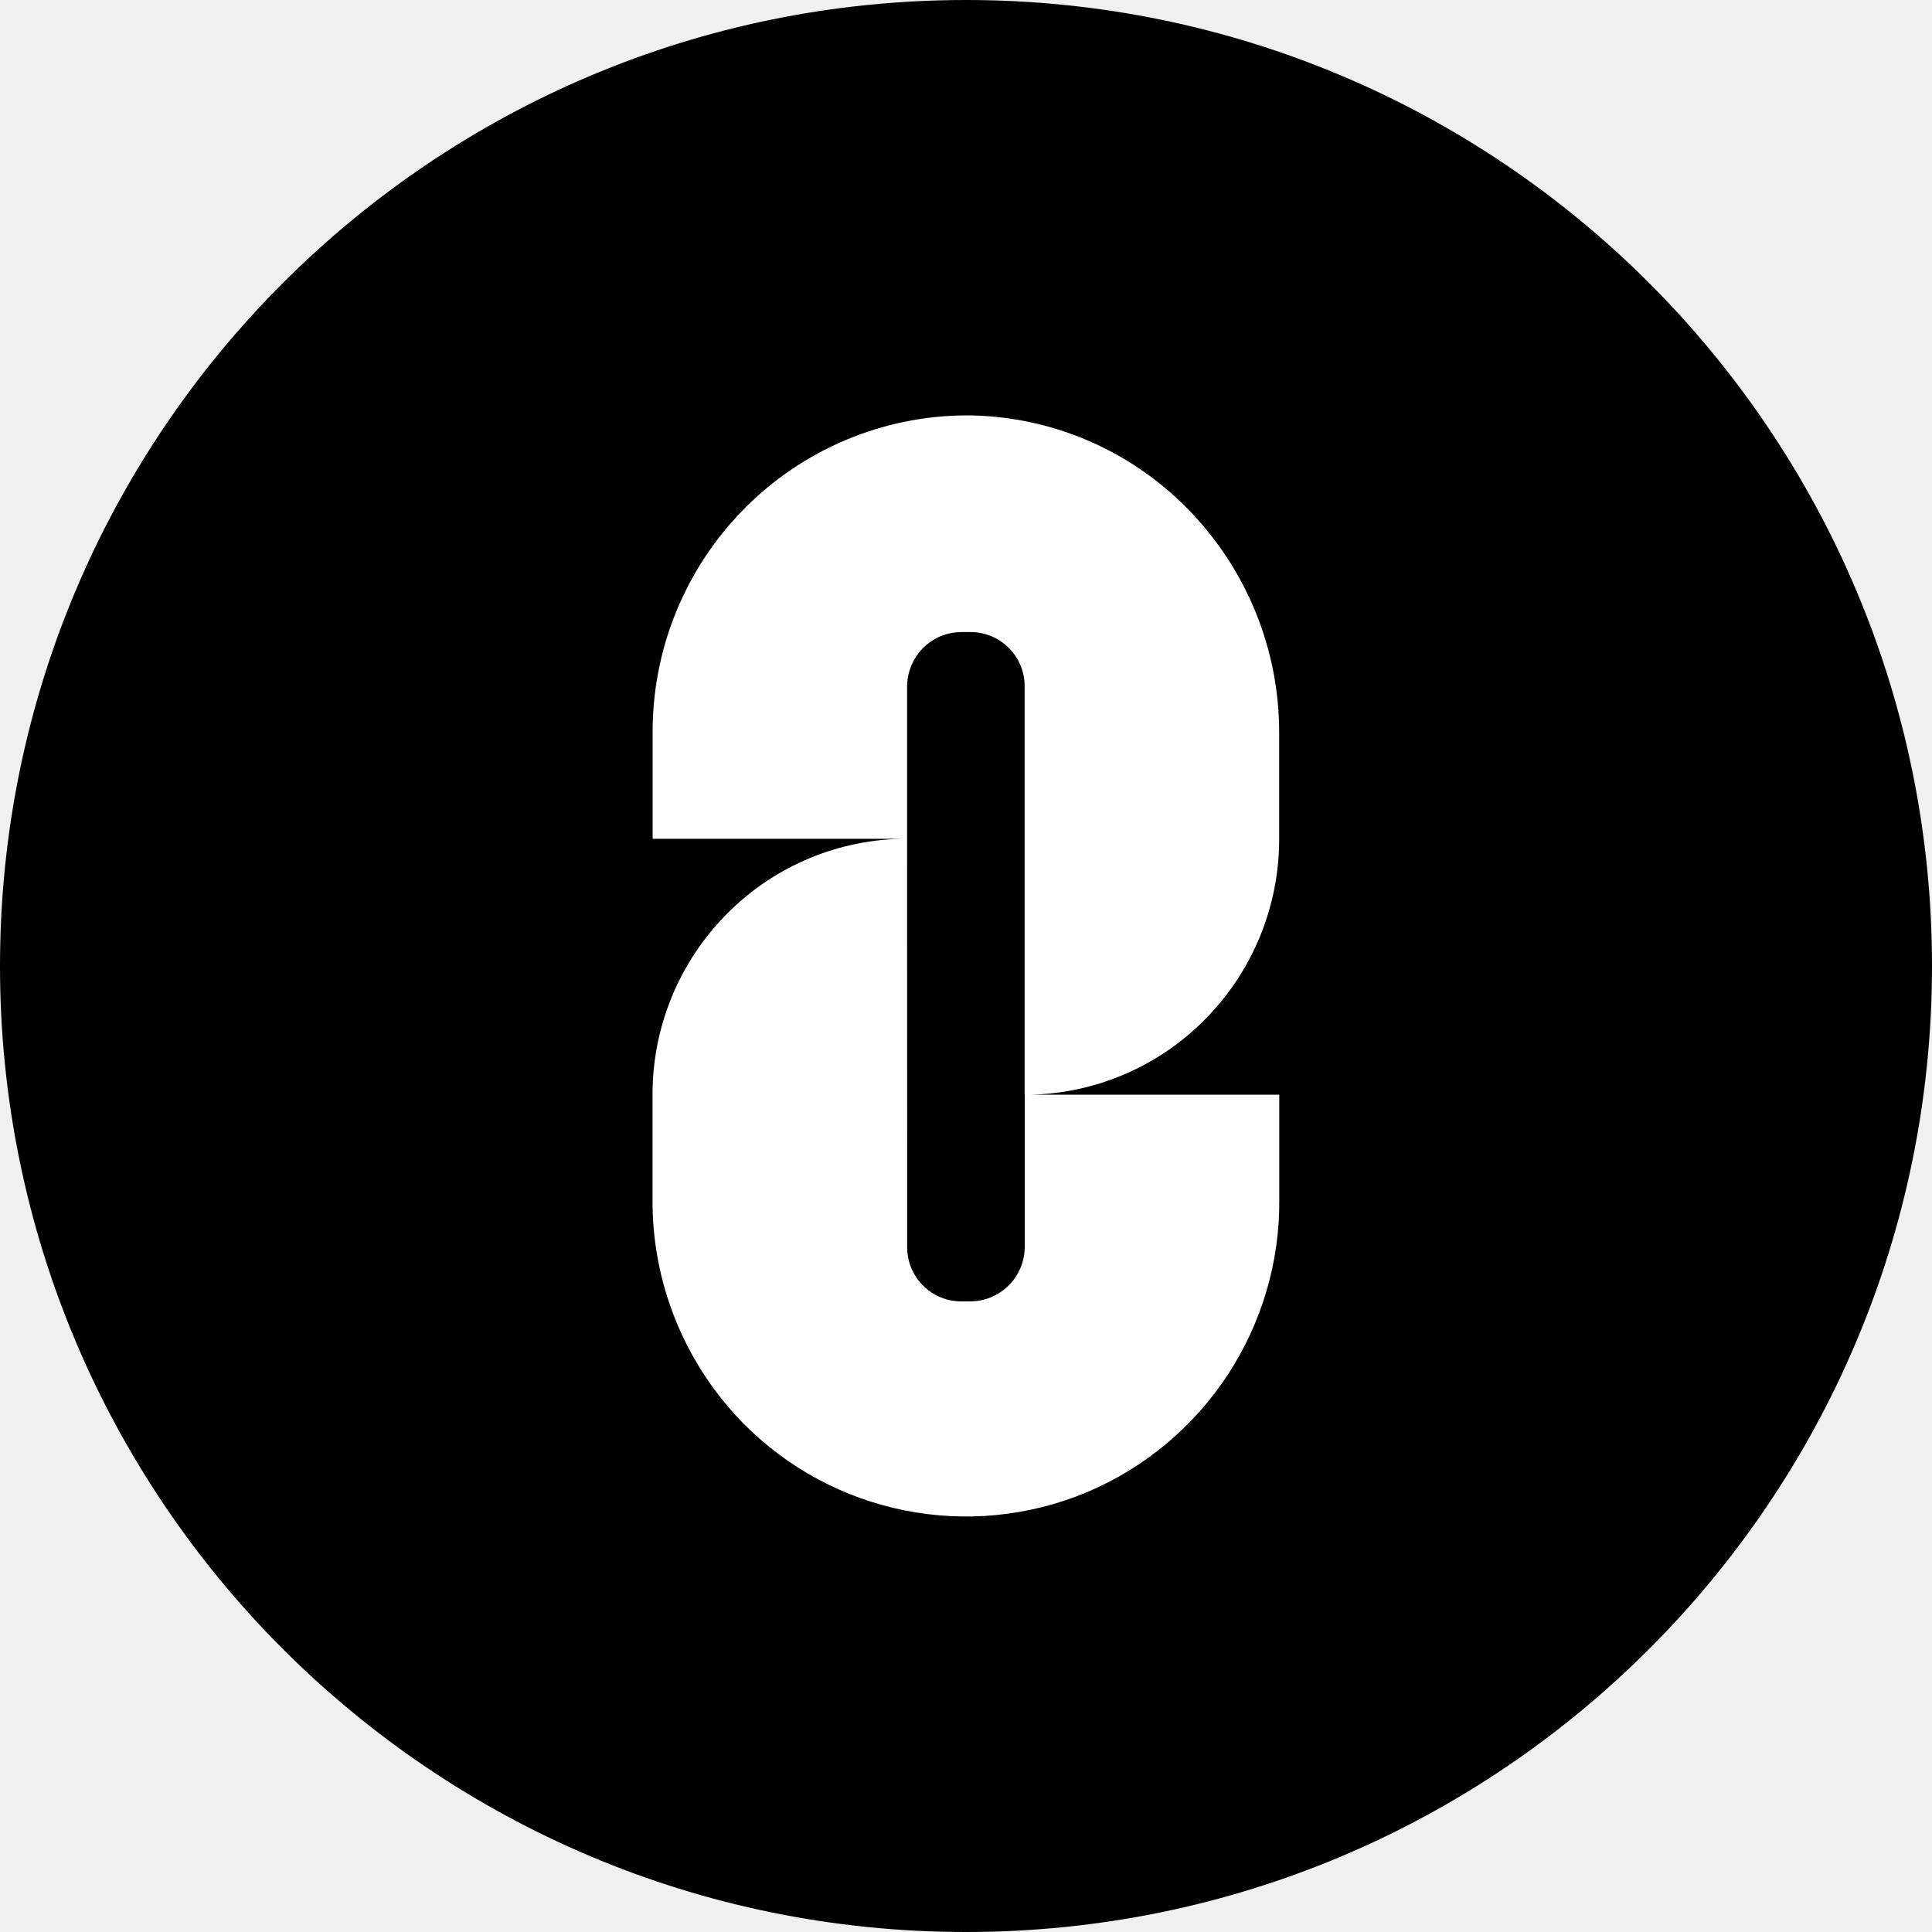
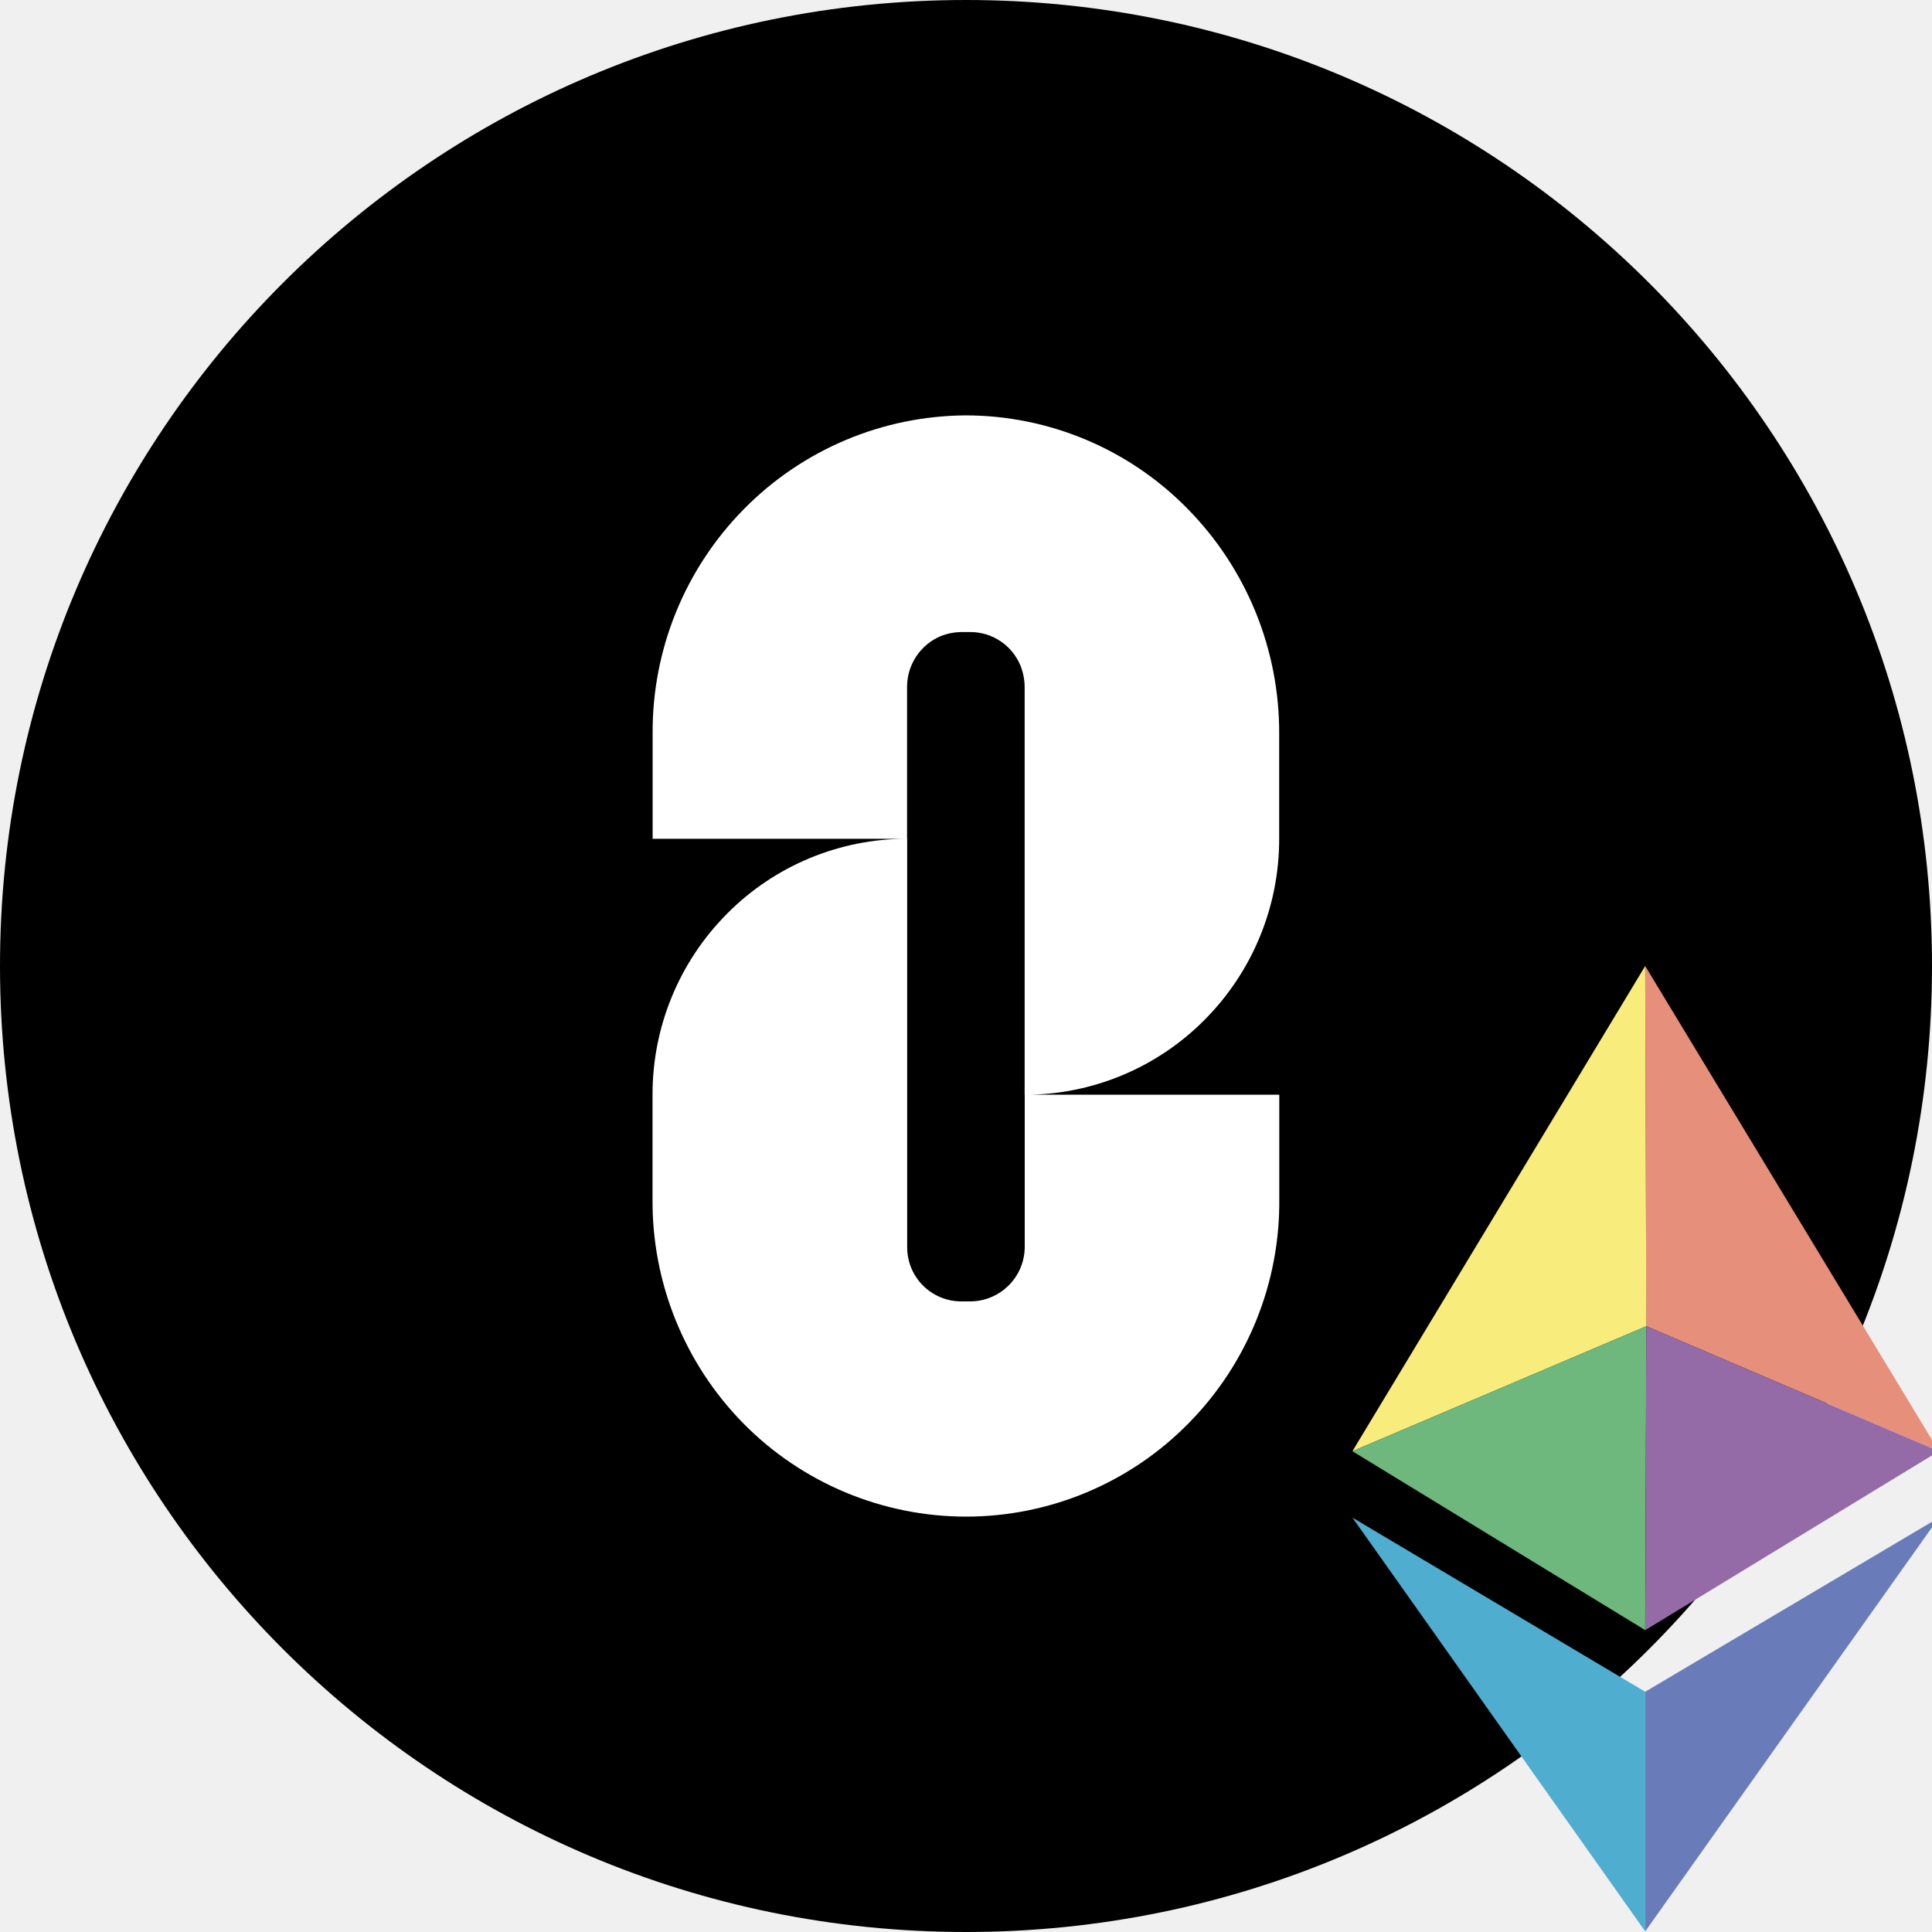
<svg xmlns="http://www.w3.org/2000/svg" fill="none" viewBox="0 0 20 20">
  <g clip-path="url(#layerzero_svg__a)">
-     <mask id="layerzero_svg__b" width="20" height="20" x="0" y="0" maskUnits="userSpaceOnUse" style="mask-type:luminance">
-       <path fill="#fff" d="M0 0h20v20H0z" />
-     </mask>
-     <g mask="url(#layerzero_svg__b)">
-       <path fill="#000" d="M10 20c5.523 0 10-4.477 10-10S15.523 0 10 0 0 4.477 0 10s4.477 10 10 10" />
-       <path fill="#fff" d="M10 4.3a3.25 3.25 0 0 0-2.301.972 3.28 3.28 0 0 0-.943 2.323v1.088H9.39V7.106a.57.57 0 0 1 .346-.52.6.6 0 0 1 .215-.043h.095a.56.56 0 0 1 .561.563v4.227a2.62 2.62 0 0 0 1.863-.776 2.65 2.65 0 0 0 .772-1.874V7.595a3.3 3.3 0 0 0-.95-2.33A3.22 3.22 0 0 0 9.999 4.3m.047 9.172h-.095a.56.56 0 0 1-.56-.564L9.39 8.683a2.62 2.62 0 0 0-1.863.775 2.65 2.65 0 0 0-.772 1.874v1.073a3.28 3.28 0 0 0 .938 2.328 3.24 3.24 0 0 0 3.557.715 3.26 3.26 0 0 0 1.993-3.043v-1.073h-2.635v1.576a.566.566 0 0 1-.56.564" />
-     </g>
+     <path fill="#000" d="M10 20c5.523 0 10-4.477 10-10S15.523 0 10 0 0 4.477 0 10s4.477 10 10 10" />
+     <path fill="#fff" d="M10 4.3a3.25 3.25 0 0 0-2.301.972 3.28 3.28 0 0 0-.943 2.323v1.088H9.39V7.106a.57.57 0 0 1 .346-.52.6.6 0 0 1 .215-.043h.095a.56.56 0 0 1 .518.348.6.6 0 0 1 .043.215v4.227a2.62 2.62 0 0 0 1.863-.776 2.65 2.65 0 0 0 .772-1.874V7.595a3.3 3.3 0 0 0-.95-2.33A3.22 3.22 0 0 0 9.999 4.3m.047 9.172h-.095a.56.56 0 0 1-.56-.564V8.683a2.62 2.62 0 0 0-1.864.775 2.65 2.65 0 0 0-.772 1.874v1.073a3.28 3.28 0 0 0 .938 2.328A3.24 3.24 0 0 0 10 15.7a3.23 3.23 0 0 0 2.305-.967 3.26 3.26 0 0 0 .938-2.328v-1.073h-2.635v1.576a.566.566 0 0 1-.56.564" />
+     <path fill="#E68F7B" d="m17.031 10 3.04 5.023-3.029-1.294z" />
+     <path fill="#F8EC7C" d="M14 15.023 17.031 10l.012 3.729z" />
+     <path fill="#6EB87D" d="M17.031 16.875 14 15.023l3.043-1.294z" />
+     <path fill="#946BA7" d="m20.071 15.023-3.029-1.294-.01 3.146z" />
+     <path fill="#697CB9" d="m17.031 17.513 3.04-1.802-3.04 4.283z" />
+     <path fill="#4FADD0" d="M17.031 17.513 14 15.71l3.031 4.283z" />
  </g>
  <defs>
    <clipPath id="layerzero_svg__a">
      <path fill="#fff" d="M0 0h20v20H0z" />
    </clipPath>
  </defs>
</svg>
